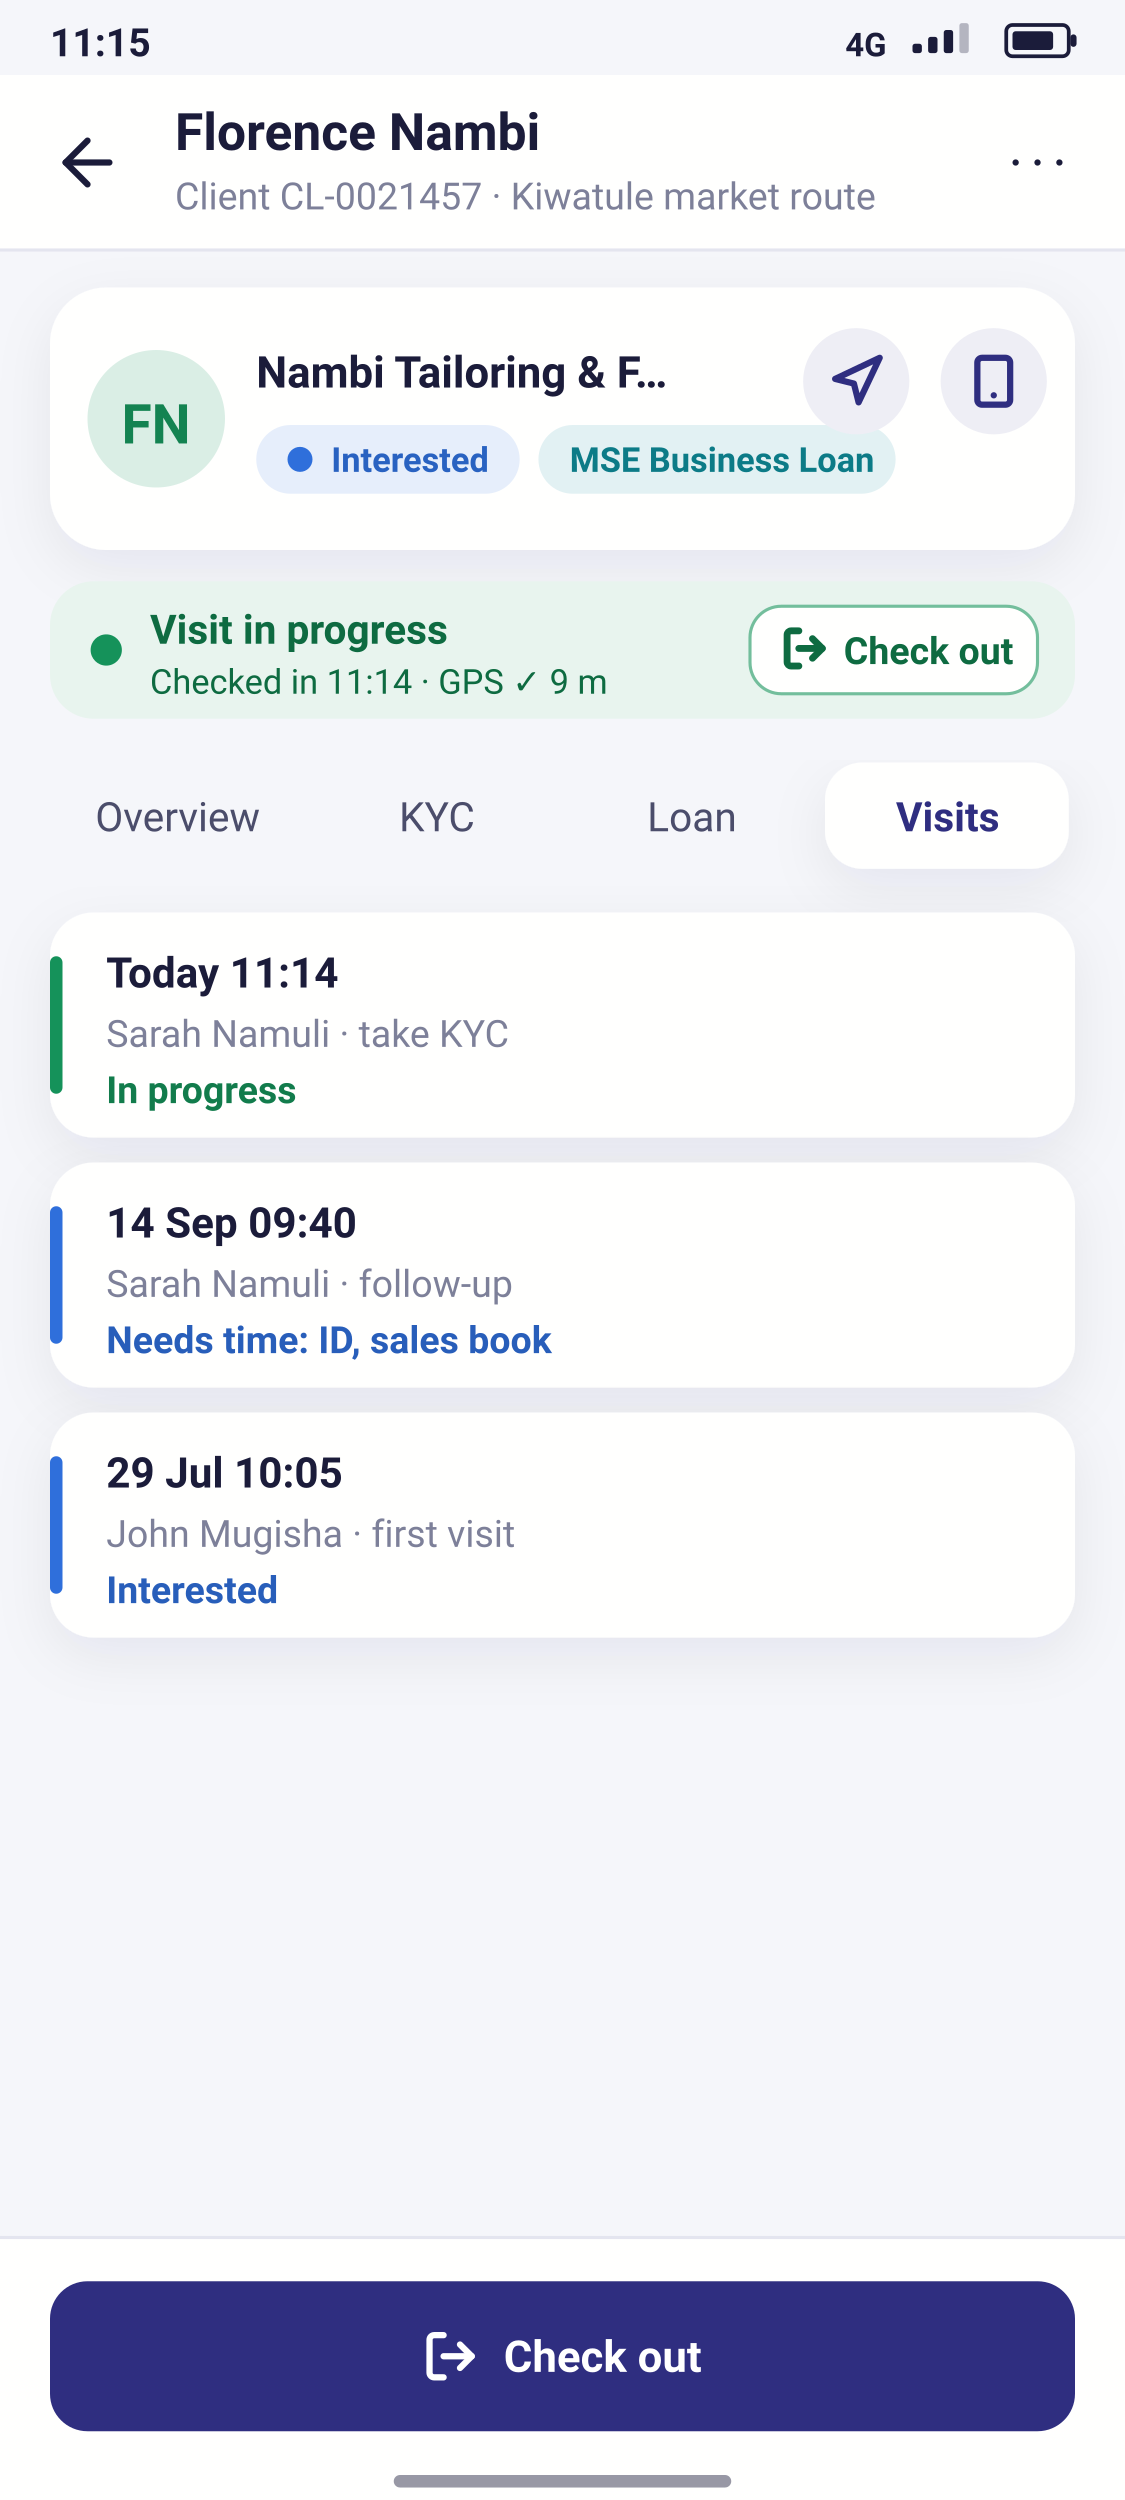
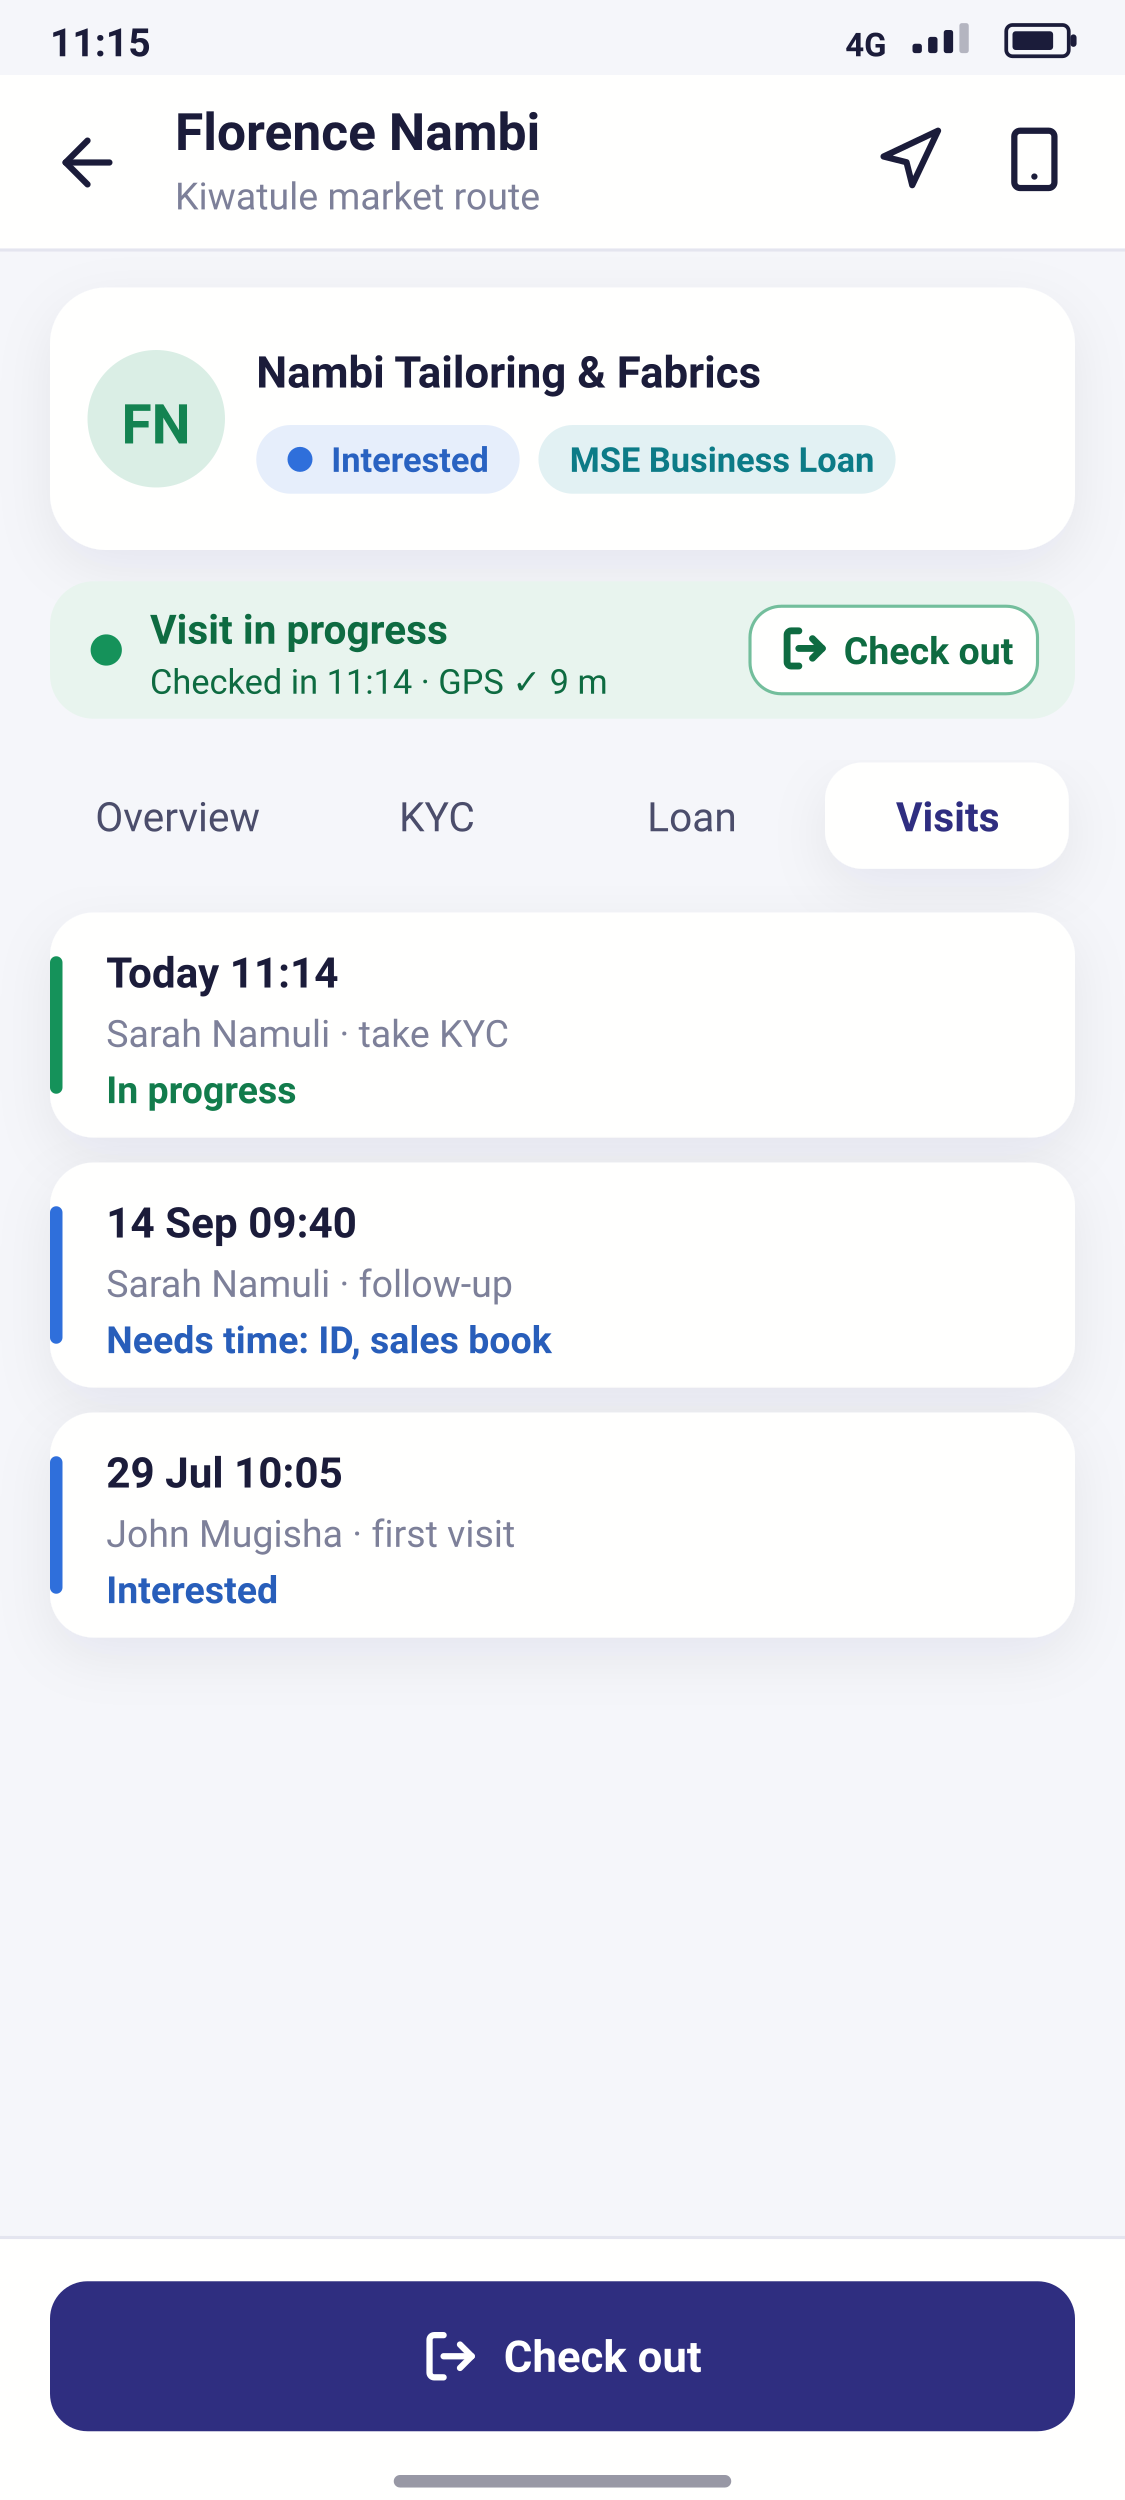
<svg xmlns="http://www.w3.org/2000/svg" width="360" height="800" viewBox="0 0 360 800">
  <defs>
    <filter id="soft" x="-20%" y="-20%" width="140%" height="170%">
      <feDropShadow dx="0" dy="6" stdDeviation="9" flood-color="#1B1C3A" flood-opacity="0.07" />
    </filter>
  </defs>
  <rect id="screen-background" x="0.0" y="0.0" width="360.0" height="800.0" fill="#F5F6FA" />
  <g id="status-bar">
    <text id="11-15" x="16.0" y="18.0" font-family="Segoe UI, Roboto, Helvetica Neue, Arial, sans-serif" font-size="12.5" font-weight="600" fill="#1B1C3A">11:15</text>
    <rect id="battery" x="322.0" y="8.0" width="20.0" height="10.0" rx="2" fill="none" stroke="#1B1C3A" stroke-width="1.2" />
    <rect x="324.0" y="10.0" width="13.0" height="6.0" rx="1" fill="#1B1C3A" />
    <rect x="342.5" y="11.0" width="2.0" height="4.0" rx="1" fill="#1B1C3A" />
    <rect id="signal-bar" x="292.0" y="14.0" width="3.0" height="3.0" rx="0.8" fill="#1B1C3A" fill-opacity="1" />
    <rect id="signal-bar-2" x="297.0" y="11.8" width="3.0" height="5.2" rx="0.8" fill="#1B1C3A" fill-opacity="1" />
    <rect id="signal-bar-3" x="302.0" y="9.6" width="3.0" height="7.4" rx="0.8" fill="#1B1C3A" fill-opacity="1" />
    <rect id="signal-bar-4" x="307.0" y="7.4" width="3.0" height="9.6" rx="0.8" fill="#1B1C3A" fill-opacity="0.3" />
    <text id="network" x="270.5" y="18.0" font-family="Segoe UI, Roboto, Helvetica Neue, Arial, sans-serif" font-size="10.5" font-weight="700" fill="#1B1C3A">4G</text>
  </g>
  <g id="app-bar">
    <rect id="app-bar-bg" x="0.0" y="24.0" width="360.0" height="56.0" fill="#FFFFFE" />
    <line x1="0.0" y1="80.0" x2="360.0" y2="80.0" stroke="#E4E5EF" stroke-width="1" />
    <g id="icon-arrowleft" transform="translate(16.0 40.0) scale(1)">
      <path d="M19 12H5" fill="none" stroke="#1B1C3A" stroke-width="2.00" stroke-linecap="round" stroke-linejoin="round" />
      <path d="M12 19l-7-7 7-7" fill="none" stroke="#1B1C3A" stroke-width="2.00" stroke-linecap="round" stroke-linejoin="round" />
    </g>
    <text id="Florence-Nambi" x="56.0" y="48.0" font-family="Segoe UI, Roboto, Helvetica Neue, Arial, sans-serif" font-size="16.5" font-weight="600" fill="#1B1C3A">Florence Nambi</text>
-     <text id="Client-CL-0021457-Kiwatule" x="56.0" y="67.0" font-family="Segoe UI, Roboto, Helvetica Neue, Arial, sans-serif" font-size="12" font-weight="400" fill="#7D8099">Client CL-0021457 · Kiwatule market route</text>
-     <g id="icon-more" transform="translate(320.0 40.0) scale(1)">
-       <path d="M12 12h.01" fill="none" stroke="#1B1C3A" stroke-width="2.00" stroke-linecap="round" stroke-linejoin="round" />
-       <path d="M19 12h.01" fill="none" stroke="#1B1C3A" stroke-width="2.00" stroke-linecap="round" stroke-linejoin="round" />
-       <path d="M5 12h.01" fill="none" stroke="#1B1C3A" stroke-width="2.00" stroke-linecap="round" stroke-linejoin="round" />
-     </g>
+     <text id="Kiwatule-market-route" x="56.0" y="67.0" font-family="Segoe UI, Roboto, Helvetica Neue, Arial, sans-serif" font-size="12" font-weight="400" fill="#7D8099">Kiwatule market route</text>
+   </g>
+   <g id="icon-phone" transform="translate(320.0 40.0) scale(0.9167)">
+     <path d="M7 2h10a2 2 0 0 1 2 2v16a2 2 0 0 1-2 2H7a2 2 0 0 1-2-2V4a2 2 0 0 1 2-2z" fill="none" stroke="#1B1C3A" stroke-width="2.18" stroke-linecap="round" stroke-linejoin="round" />
+     <path d="M12 18h.01" fill="none" stroke="#1B1C3A" stroke-width="2.18" stroke-linecap="round" stroke-linejoin="round" />
+   </g>
+   <g id="icon-navigation" transform="translate(280.0 40.0) scale(0.9167)">
+     <path d="M3 11l19-9-9 19-2-8z" fill="none" stroke="#1B1C3A" stroke-width="2.18" stroke-linecap="round" stroke-linejoin="round" />
  </g>
  <g id="client-header">
    <rect x="16.0" y="92.0" width="328.0" height="84.0" rx="18" fill="#FFFFFE" filter="url(#soft)" />
    <g id="avatar-FN">
      <circle cx="50.0" cy="134.0" r="22.0" fill="#DAEEE5" />
      <text id="FN" x="38.9" y="141.9" font-family="Segoe UI, Roboto, Helvetica Neue, Arial, sans-serif" font-size="17.6" font-weight="600" fill="#138351">FN</text>
    </g>
-     <text id="Nambi-Tailoring-F" x="82.0" y="124.0" font-family="Segoe UI, Roboto, Helvetica Neue, Arial, sans-serif" font-size="14" font-weight="700" fill="#1B1C3A">Nambi Tailoring &amp; F…</text>
+     <text id="Nambi-Tailoring-Fabrics" x="82.0" y="124.0" font-family="Segoe UI, Roboto, Helvetica Neue, Arial, sans-serif" font-size="14" font-weight="700" fill="#1B1C3A">Nambi Tailoring &amp; Fabrics</text>
    <g id="chip-Interested">
      <rect x="82.0" y="136.0" width="84.3" height="22.0" rx="11.0" fill="#E6EEFB" />
      <circle cx="96.0" cy="147.0" r="4.0" fill="#2F6FDB" />
      <text id="Interested" x="106.0" y="151.0" font-family="Segoe UI, Roboto, Helvetica Neue, Arial, sans-serif" font-size="11" font-weight="600" fill="#2962C1">Interested</text>
    </g>
    <g id="chip-MSE-Business-Loan">
      <rect x="172.3" y="136.0" width="114.3" height="22.0" rx="11.0" fill="#E2F1F3" />
      <text id="MSE-Business-Loan" x="182.3" y="151.0" font-family="Segoe UI, Roboto, Helvetica Neue, Arial, sans-serif" font-size="11" font-weight="600" fill="#0C7B87">MSE Business Loan</text>
-     </g>
-     <circle cx="318.0" cy="122.0" r="17.0" fill="#EEEEF5" />
-     <g id="icon-phone" transform="translate(309.0 113.0) scale(0.75)">
-       <path d="M7 2h10a2 2 0 0 1 2 2v16a2 2 0 0 1-2 2H7a2 2 0 0 1-2-2V4a2 2 0 0 1 2-2z" fill="none" stroke="#2F2E80" stroke-width="2.67" stroke-linecap="round" stroke-linejoin="round" />
-       <path d="M12 18h.01" fill="none" stroke="#2F2E80" stroke-width="2.67" stroke-linecap="round" stroke-linejoin="round" />
-     </g>
-     <circle cx="274.0" cy="122.0" r="17.0" fill="#EEEEF5" />
-     <g id="icon-navigation" transform="translate(265.0 113.0) scale(0.75)">
-       <path d="M3 11l19-9-9 19-2-8z" fill="none" stroke="#2F2E80" stroke-width="2.67" stroke-linecap="round" stroke-linejoin="round" />
    </g>
  </g>
  <g id="visit-bar">
    <rect x="16.0" y="186.0" width="328.0" height="44.0" rx="14" fill="#E8F4EE" />
    <circle cx="34.0" cy="208.0" r="5.0" fill="#15925A" />
    <text id="Visit-in-progress" x="48.0" y="206.0" font-family="Segoe UI, Roboto, Helvetica Neue, Arial, sans-serif" font-size="13" font-weight="700" fill="#0E6B41">Visit in progress</text>
    <text id="Checked-in-11-14-GPS-9-m" x="48.0" y="222.0" font-family="Segoe UI, Roboto, Helvetica Neue, Arial, sans-serif" font-size="11" font-weight="400" fill="#0E6B41">Checked in 11:14 · GPS ✓ 9 m</text>
    <rect x="240.0" y="194.0" width="92.0" height="28.0" rx="10" fill="#FFFFFE" stroke="#73BE9C" stroke-width="1" />
    <g id="icon-logout" transform="translate(250.0 200.0) scale(0.625)">
      <path d="M9 21H5a2 2 0 0 1-2-2V5a2 2 0 0 1 2-2h4" fill="none" stroke="#0E6B41" stroke-width="3.52" stroke-linecap="round" stroke-linejoin="round" />
      <path d="M16 17l5-5-5-5" fill="none" stroke="#0E6B41" stroke-width="3.52" stroke-linecap="round" stroke-linejoin="round" />
      <path d="M21 12H9" fill="none" stroke="#0E6B41" stroke-width="3.52" stroke-linecap="round" stroke-linejoin="round" />
    </g>
    <text id="Check-out" x="270.0" y="212.5" font-family="Segoe UI, Roboto, Helvetica Neue, Arial, sans-serif" font-size="12" font-weight="700" fill="#0E6B41">Check out</text>
  </g>
  <g id="tabs">
    <text id="Overview" x="30.5" y="266.0" font-family="Segoe UI, Roboto, Helvetica Neue, Arial, sans-serif" font-size="13" font-weight="400" fill="#4B4D6B">Overview</text>
    <text id="KYC" x="127.7" y="266.0" font-family="Segoe UI, Roboto, Helvetica Neue, Arial, sans-serif" font-size="13" font-weight="400" fill="#4B4D6B">KYC</text>
    <text id="Loan" x="207.1" y="266.0" font-family="Segoe UI, Roboto, Helvetica Neue, Arial, sans-serif" font-size="13" font-weight="400" fill="#4B4D6B">Loan</text>
    <rect x="264.0" y="244.0" width="78.0" height="34.0" rx="12" fill="#FFFFFE" filter="url(#soft)" />
    <text id="Visits" x="286.7" y="266.0" font-family="Segoe UI, Roboto, Helvetica Neue, Arial, sans-serif" font-size="13" font-weight="700" fill="#2F2E80">Visits</text>
  </g>
  <g id="visit-Today-11-14">
    <rect x="16.0" y="292.0" width="328.0" height="72.0" rx="14" fill="#FFFFFE" filter="url(#soft)" />
    <rect x="16.0" y="306.0" width="4.0" height="44.0" rx="2" fill="#15925A" />
    <text id="Today-11-14" x="34.0" y="316.0" font-family="Segoe UI, Roboto, Helvetica Neue, Arial, sans-serif" font-size="13.5" font-weight="700" fill="#1B1C3A">Today 11:14</text>
    <text id="Sarah-Namuli-take-KYC" x="34.0" y="335.0" font-family="Segoe UI, Roboto, Helvetica Neue, Arial, sans-serif" font-size="12" font-weight="400" fill="#7D8099">Sarah Namuli · take KYC</text>
    <text id="In-progress" x="34.0" y="353.0" font-family="Segoe UI, Roboto, Helvetica Neue, Arial, sans-serif" font-size="12" font-weight="600" fill="#127C4C">In progress</text>
  </g>
  <g id="visit-14-Sep-09-40">
    <rect x="16.0" y="372.0" width="328.0" height="72.0" rx="14" fill="#FFFFFE" filter="url(#soft)" />
    <rect x="16.0" y="386.0" width="4.0" height="44.0" rx="2" fill="#2F6FDB" />
    <text id="14-Sep-09-40" x="34.0" y="396.0" font-family="Segoe UI, Roboto, Helvetica Neue, Arial, sans-serif" font-size="13.5" font-weight="700" fill="#1B1C3A">14 Sep 09:40</text>
    <text id="Sarah-Namuli-follow-up" x="34.0" y="415.0" font-family="Segoe UI, Roboto, Helvetica Neue, Arial, sans-serif" font-size="12" font-weight="400" fill="#7D8099">Sarah Namuli · follow-up</text>
    <text id="Needs-time-ID-sales-book" x="34.0" y="433.0" font-family="Segoe UI, Roboto, Helvetica Neue, Arial, sans-serif" font-size="12" font-weight="600" fill="#285EBA">Needs time: ID, sales book</text>
  </g>
  <g id="visit-29-Jul-10-05">
    <rect x="16.0" y="452.0" width="328.0" height="72.0" rx="14" fill="#FFFFFE" filter="url(#soft)" />
    <rect x="16.0" y="466.0" width="4.0" height="44.0" rx="2" fill="#2F6FDB" />
    <text id="29-Jul-10-05" x="34.0" y="476.0" font-family="Segoe UI, Roboto, Helvetica Neue, Arial, sans-serif" font-size="13.5" font-weight="700" fill="#1B1C3A">29 Jul 10:05</text>
    <text id="John-Mugisha-first-visit" x="34.0" y="495.0" font-family="Segoe UI, Roboto, Helvetica Neue, Arial, sans-serif" font-size="12" font-weight="400" fill="#7D8099">John Mugisha · first visit</text>
    <text id="Interested-2" x="34.0" y="513.0" font-family="Segoe UI, Roboto, Helvetica Neue, Arial, sans-serif" font-size="12" font-weight="600" fill="#285EBA">Interested</text>
  </g>
  <g id="footer">
    <rect x="0.0" y="716.0" width="360.0" height="84.0" fill="#FFFFFE" />
    <line x1="0.0" y1="716.0" x2="360.0" y2="716.0" stroke="#E4E5EF" stroke-width="1" />
    <g id="button-Check-out">
      <rect x="16.0" y="730.0" width="328.0" height="48.0" rx="12" fill="#2F2E80" />
      <g id="icon-logout-2" transform="translate(135.2 745.0) scale(0.75)">
        <path d="M9 21H5a2 2 0 0 1-2-2V5a2 2 0 0 1 2-2h4" fill="none" stroke="#FFFFFF" stroke-width="2.67" stroke-linecap="round" stroke-linejoin="round" />
        <path d="M16 17l5-5-5-5" fill="none" stroke="#FFFFFF" stroke-width="2.67" stroke-linecap="round" stroke-linejoin="round" />
        <path d="M21 12H9" fill="none" stroke="#FFFFFF" stroke-width="2.67" stroke-linecap="round" stroke-linejoin="round" />
      </g>
      <text id="Check-out-2" x="161.2" y="759.0" font-family="Segoe UI, Roboto, Helvetica Neue, Arial, sans-serif" font-size="14" font-weight="600" fill="#FFFFFF">Check out</text>
    </g>
  </g>
  <rect id="gesture-bar" x="126.0" y="792.0" width="108.0" height="4.0" rx="2" fill="#1B1C3A" fill-opacity="0.45" />
</svg>
